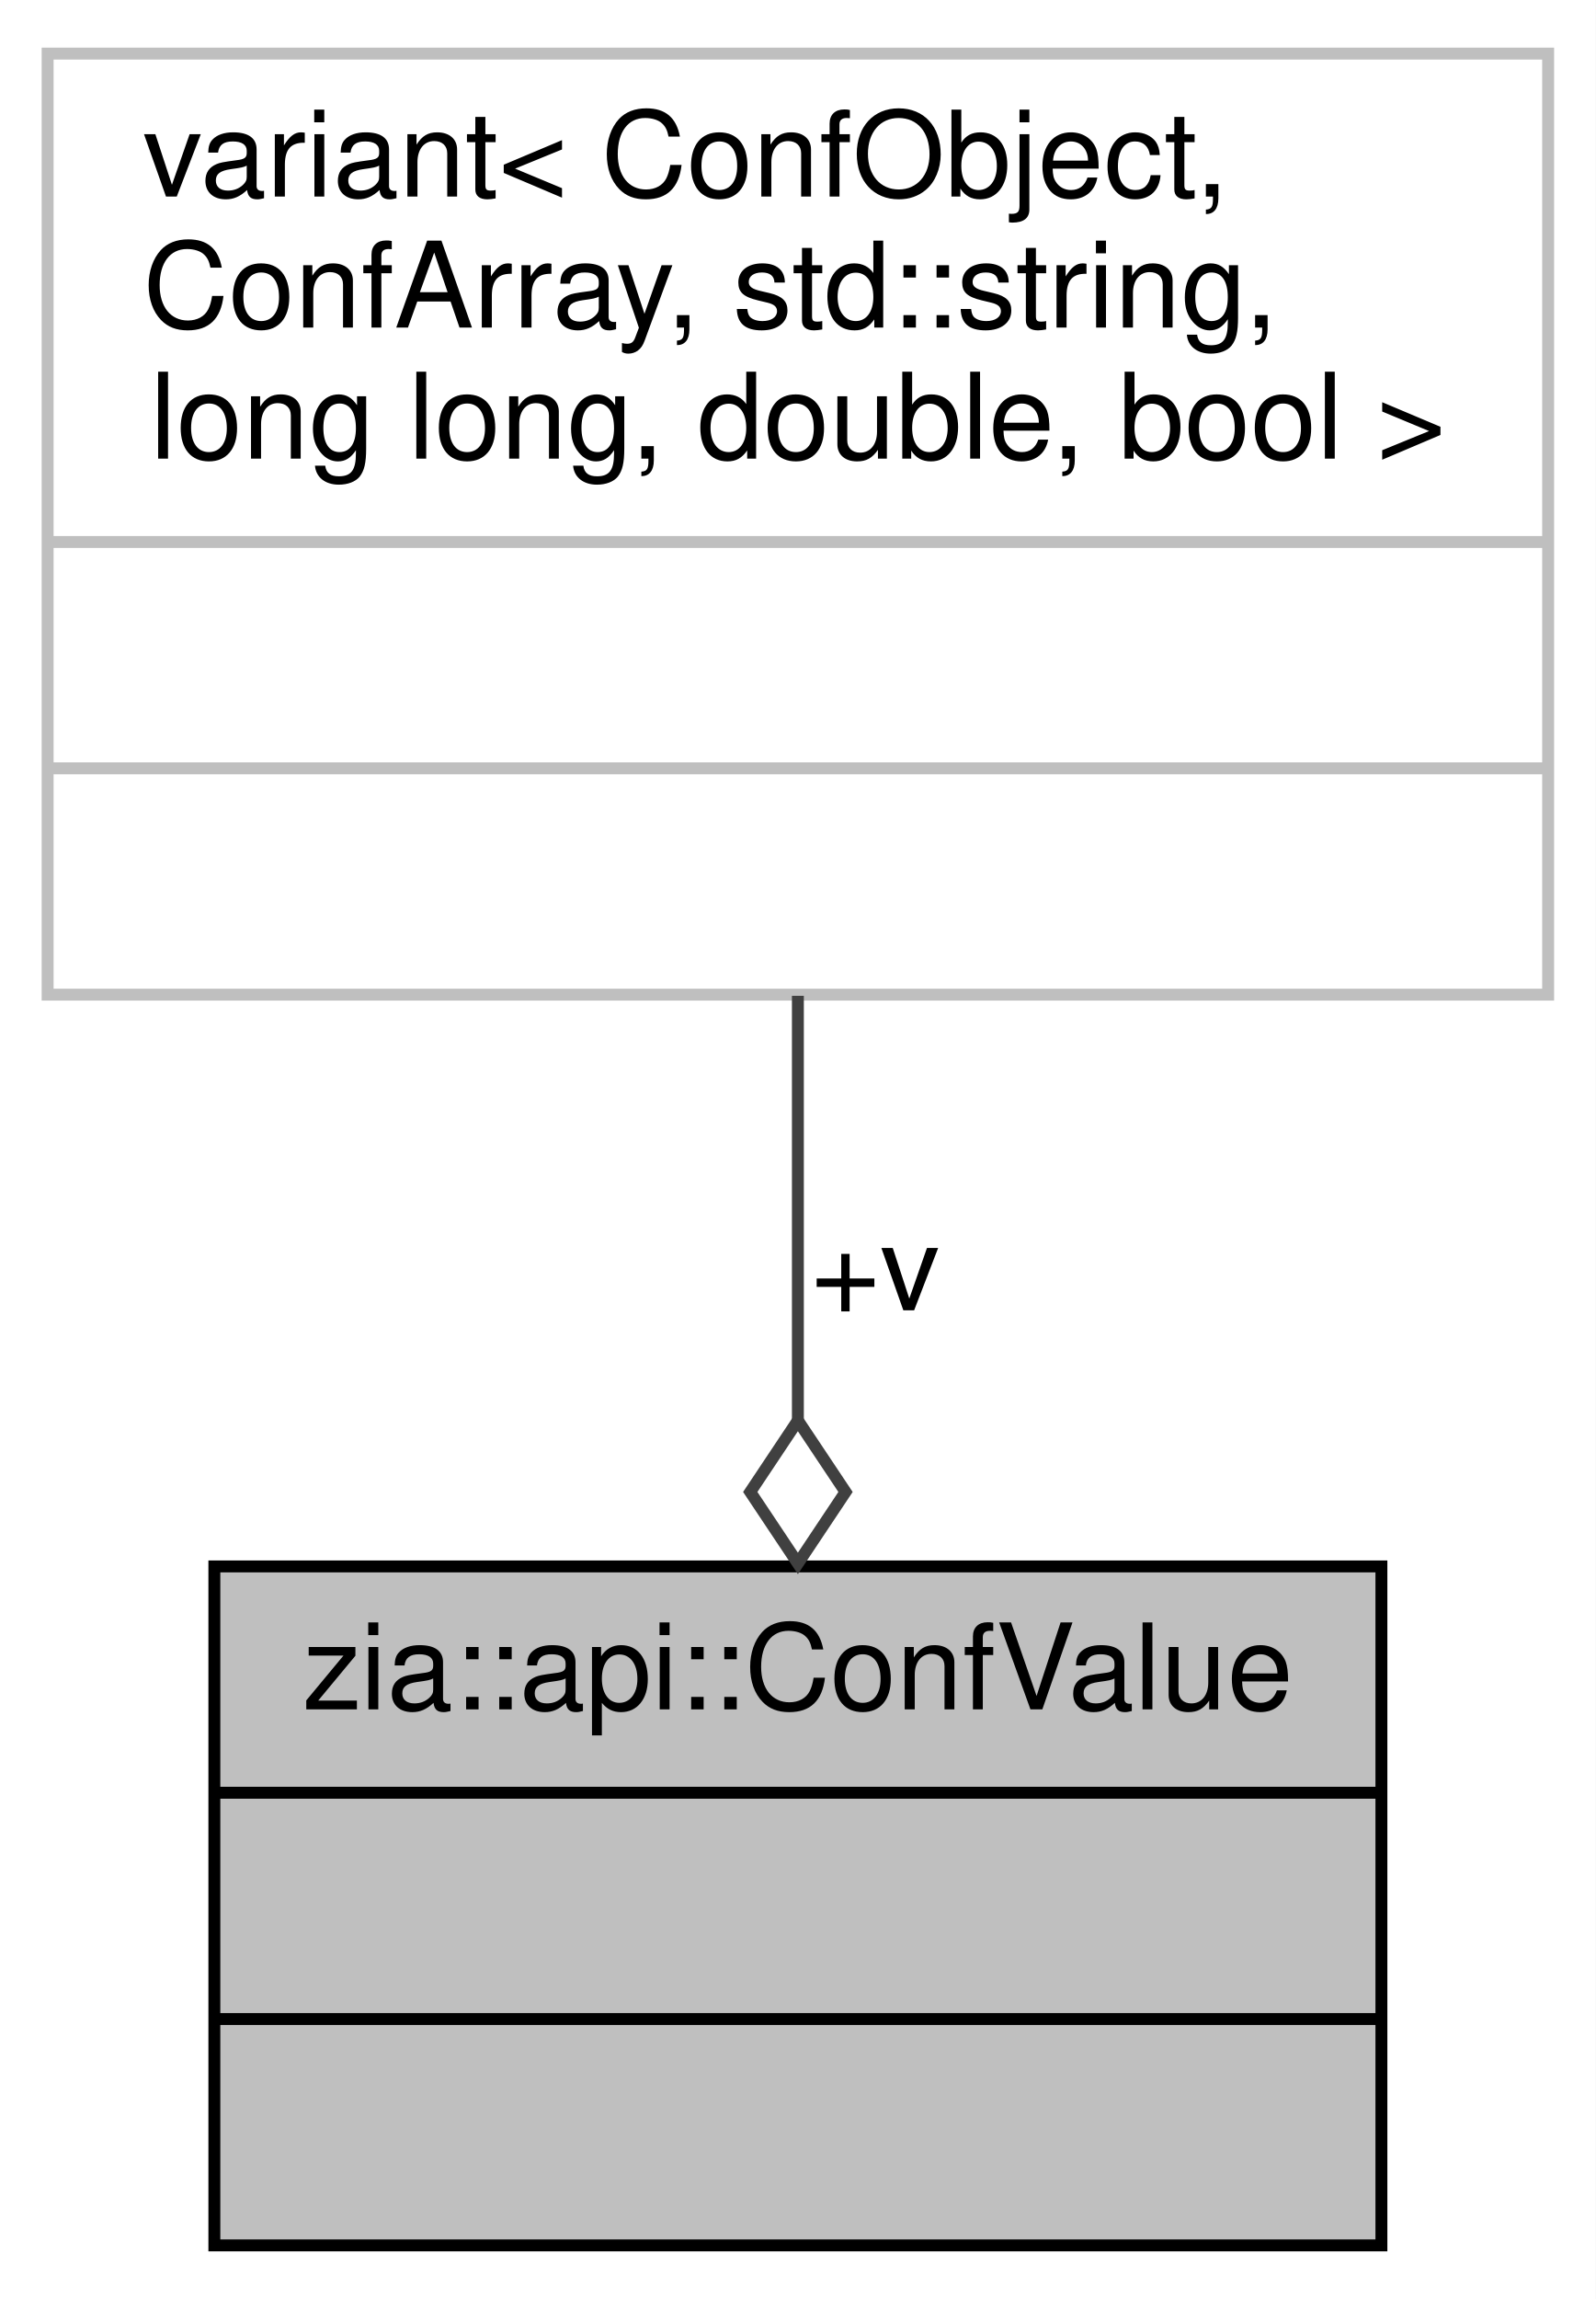
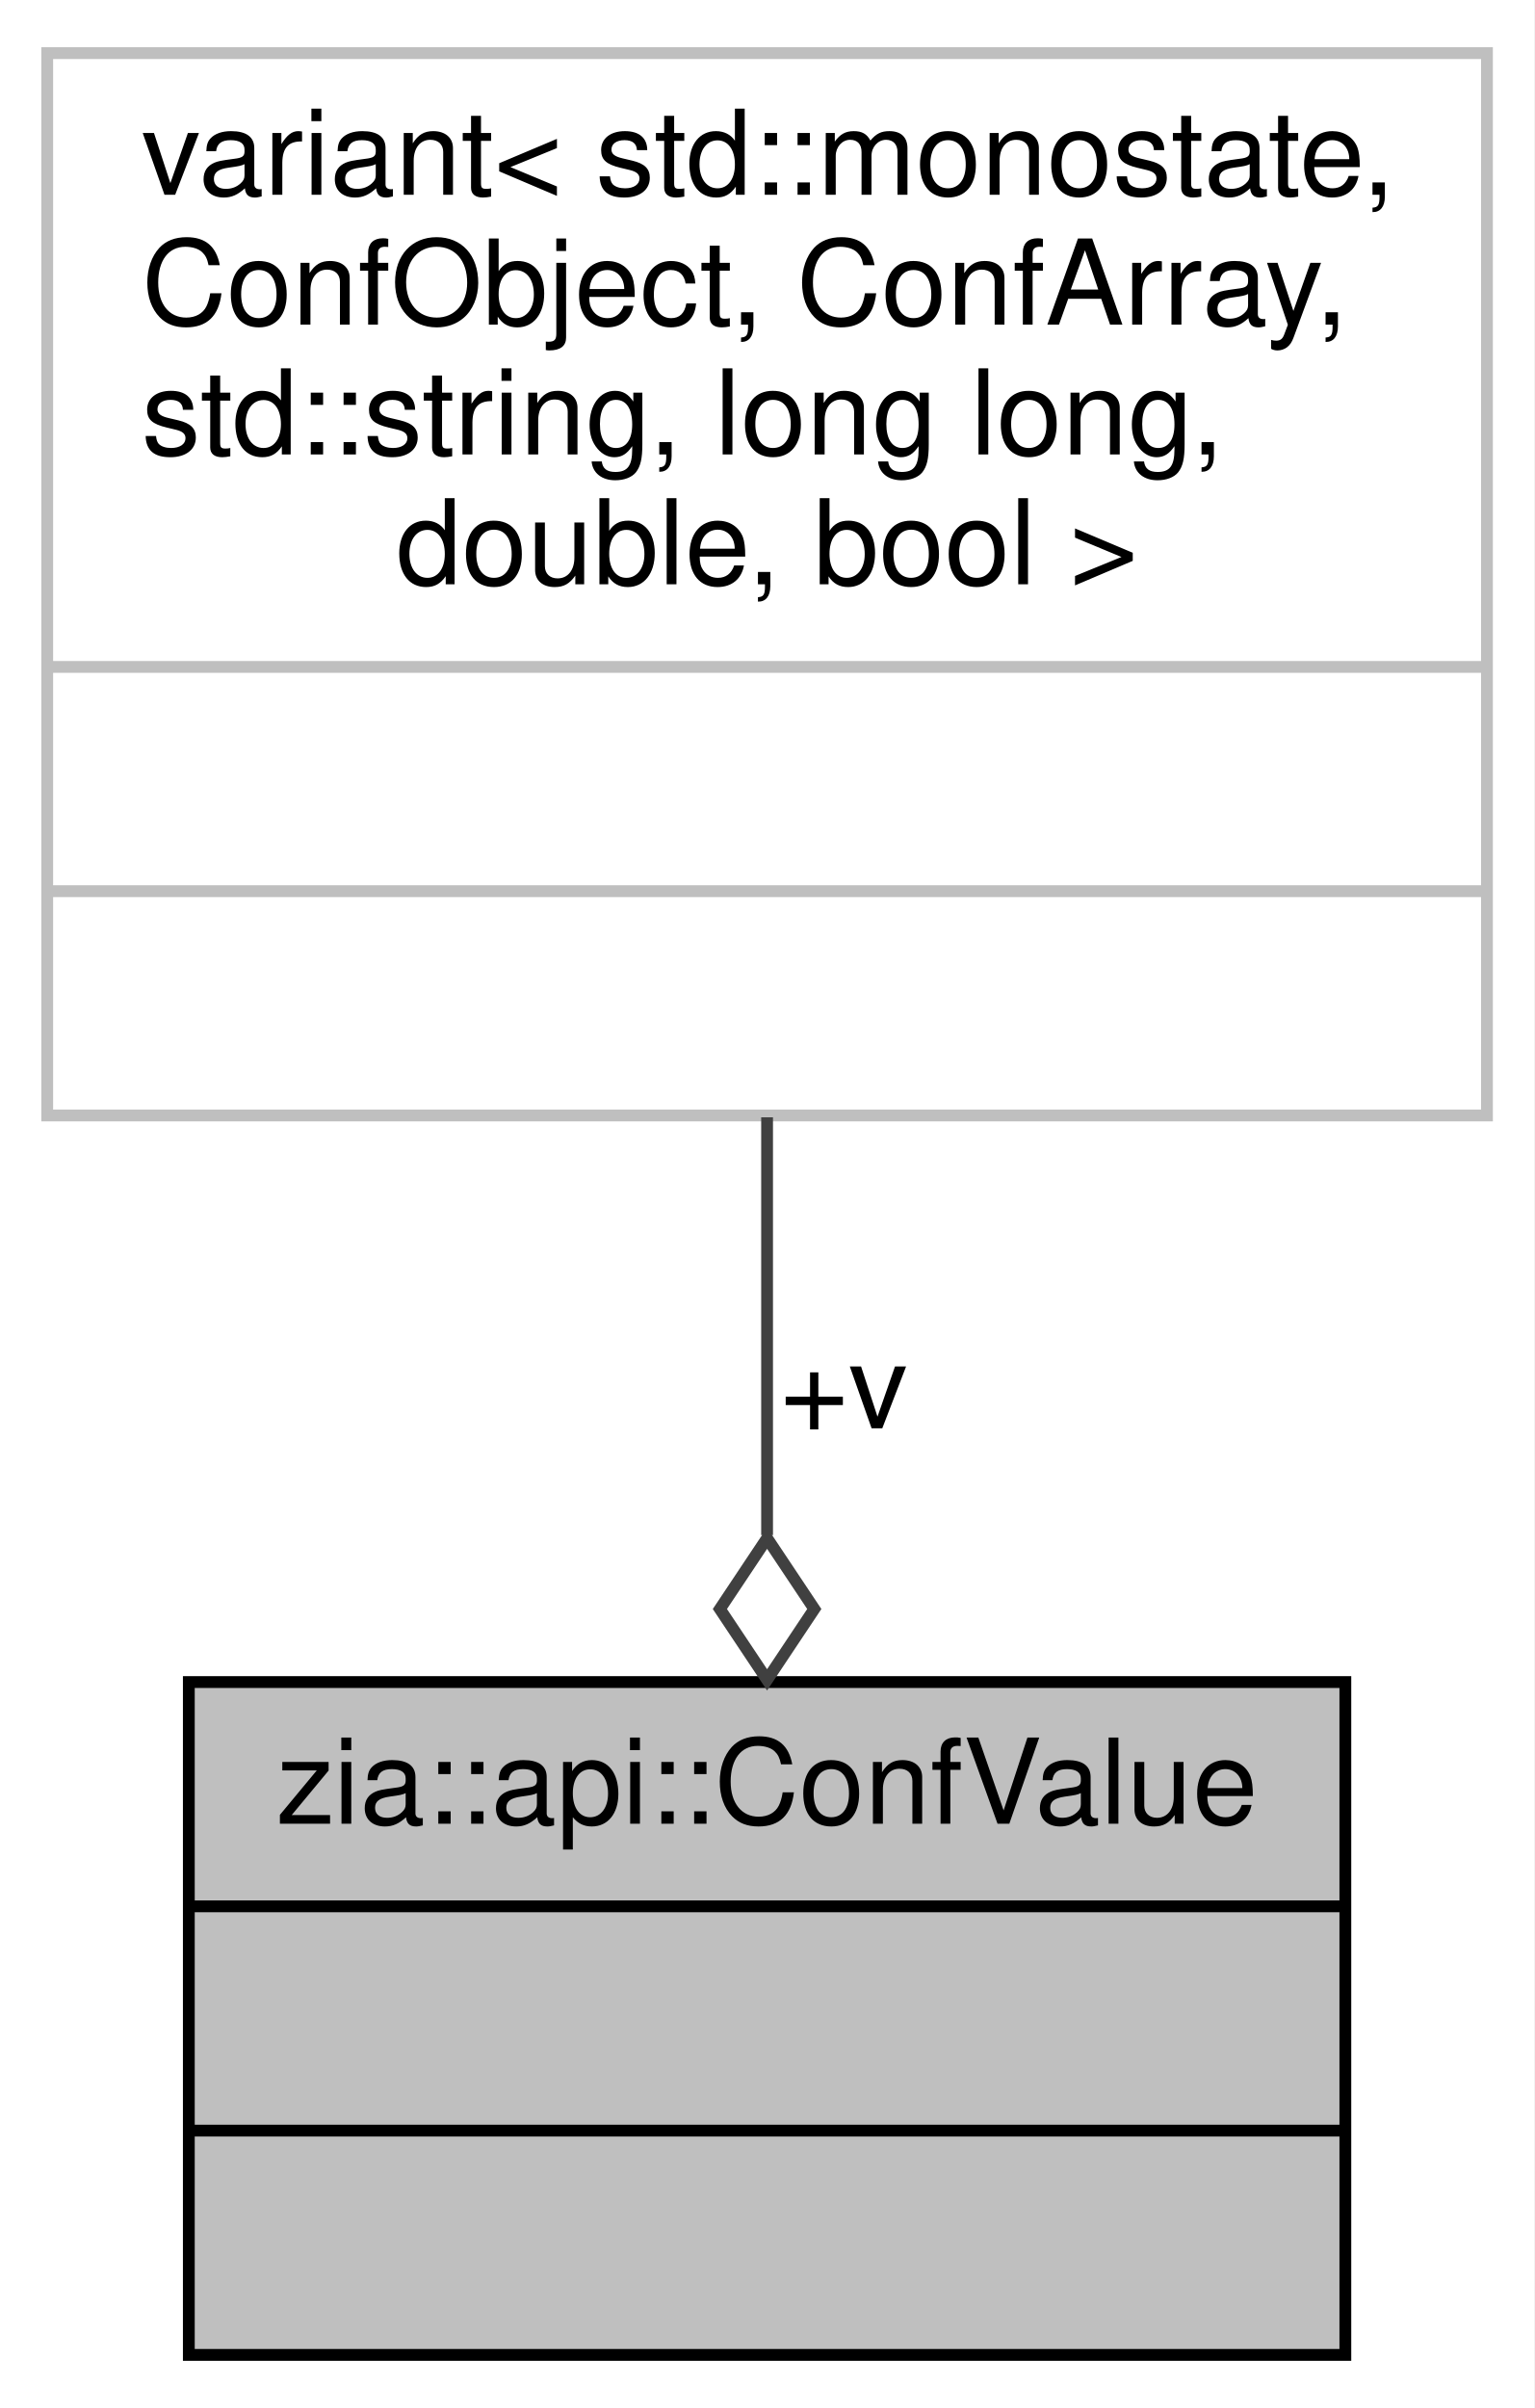
- <svg xmlns="http://www.w3.org/2000/svg" width="134pt" height="193pt" viewBox="0.00 0.00 134.00 193.00">
-   <g id="graph0" class="graph" transform="scale(1 1) rotate(0) translate(4 189)">
-     <polygon fill="white" stroke="none" points="-4,4 -4,-189 130,-189 130,4 -4,4" />
+ <svg xmlns="http://www.w3.org/2000/svg" width="130pt" height="204pt" viewBox="0.00 0.00 130.00 204.00">
+   <g id="graph0" class="graph" transform="scale(1 1) rotate(0) translate(4 200)">
+     <polygon fill="white" stroke="none" points="-4,4 -4,-200 126,-200 126,4 -4,4" />
    <g id="node1" class="node">
-       <polygon fill="#bfbfbf" stroke="black" points="14,-0.5 14,-57.5 112,-57.5 112,-0.5 14,-0.5" />
-       <text text-anchor="middle" x="63" y="-45.5" font-family="Helvetica,sans-Serif" font-size="10.00">zia::api::ConfValue</text>
-       <polyline fill="none" stroke="black" points="14,-38.5 112,-38.5 " />
-       <text text-anchor="middle" x="63" y="-26.5" font-family="Helvetica,sans-Serif" font-size="10.00"> </text>
-       <polyline fill="none" stroke="black" points="14,-19.5 112,-19.5 " />
-       <text text-anchor="middle" x="63" y="-7.5" font-family="Helvetica,sans-Serif" font-size="10.00"> </text>
+       <polygon fill="#bfbfbf" stroke="black" points="12,-0.5 12,-57.5 110,-57.5 110,-0.5 12,-0.5" />
+       <text text-anchor="middle" x="61" y="-45.5" font-family="Helvetica,sans-Serif" font-size="10.00">zia::api::ConfValue</text>
+       <polyline fill="none" stroke="black" points="12,-38.5 110,-38.5 " />
+       <text text-anchor="middle" x="61" y="-26.5" font-family="Helvetica,sans-Serif" font-size="10.00"> </text>
+       <polyline fill="none" stroke="black" points="12,-19.5 110,-19.5 " />
+       <text text-anchor="middle" x="61" y="-7.5" font-family="Helvetica,sans-Serif" font-size="10.00"> </text>
    </g>
    <g id="node2" class="node">
-       <polygon fill="white" stroke="#bfbfbf" points="0,-105.5 0,-184.5 126,-184.5 126,-105.5 0,-105.5" />
-       <text text-anchor="start" x="8" y="-172.5" font-family="Helvetica,sans-Serif" font-size="10.00">variant&lt; ConfObject,</text>
-       <text text-anchor="start" x="8" y="-161.5" font-family="Helvetica,sans-Serif" font-size="10.00"> ConfArray, std::string,</text>
-       <text text-anchor="middle" x="63" y="-150.5" font-family="Helvetica,sans-Serif" font-size="10.00"> long long, double, bool &gt;</text>
-       <polyline fill="none" stroke="#bfbfbf" points="0,-143.5 126,-143.5 " />
-       <text text-anchor="middle" x="63" y="-131.5" font-family="Helvetica,sans-Serif" font-size="10.00"> </text>
-       <polyline fill="none" stroke="#bfbfbf" points="0,-124.5 126,-124.5 " />
-       <text text-anchor="middle" x="63" y="-112.5" font-family="Helvetica,sans-Serif" font-size="10.00"> </text>
+       <polygon fill="white" stroke="#bfbfbf" points="0,-105.5 0,-195.5 122,-195.5 122,-105.5 0,-105.5" />
+       <text text-anchor="start" x="8" y="-183.5" font-family="Helvetica,sans-Serif" font-size="10.00">variant&lt; std::monostate,</text>
+       <text text-anchor="start" x="8" y="-172.5" font-family="Helvetica,sans-Serif" font-size="10.00"> ConfObject, ConfArray,</text>
+       <text text-anchor="start" x="8" y="-161.5" font-family="Helvetica,sans-Serif" font-size="10.00"> std::string, long long,</text>
+       <text text-anchor="middle" x="61" y="-150.5" font-family="Helvetica,sans-Serif" font-size="10.00"> double, bool &gt;</text>
+       <polyline fill="none" stroke="#bfbfbf" points="0,-143.5 122,-143.5 " />
+       <text text-anchor="middle" x="61" y="-131.5" font-family="Helvetica,sans-Serif" font-size="10.00"> </text>
+       <polyline fill="none" stroke="#bfbfbf" points="0,-124.5 122,-124.5 " />
+       <text text-anchor="middle" x="61" y="-112.5" font-family="Helvetica,sans-Serif" font-size="10.00"> </text>
    </g>
    <g id="edge1" class="edge">
-       <path fill="none" stroke="#404040" d="M63,-105.405C63,-93.925 63,-81.33 63,-69.776" />
-       <polygon fill="none" stroke="#404040" points="63,-69.751 59,-63.751 63,-57.751 67,-63.751 63,-69.751" />
-       <text text-anchor="middle" x="69.5" y="-79" font-family="Helvetica,sans-Serif" font-size="10.00"> +v</text>
+       <path fill="none" stroke="#404040" d="M61,-105.342C61,-93.749 61,-81.313 61,-69.953" />
+       <polygon fill="none" stroke="#404040" points="61,-69.688 57,-63.688 61,-57.688 65,-63.688 61,-69.688" />
+       <text text-anchor="middle" x="67.5" y="-79" font-family="Helvetica,sans-Serif" font-size="10.00"> +v</text>
    </g>
  </g>
</svg>
